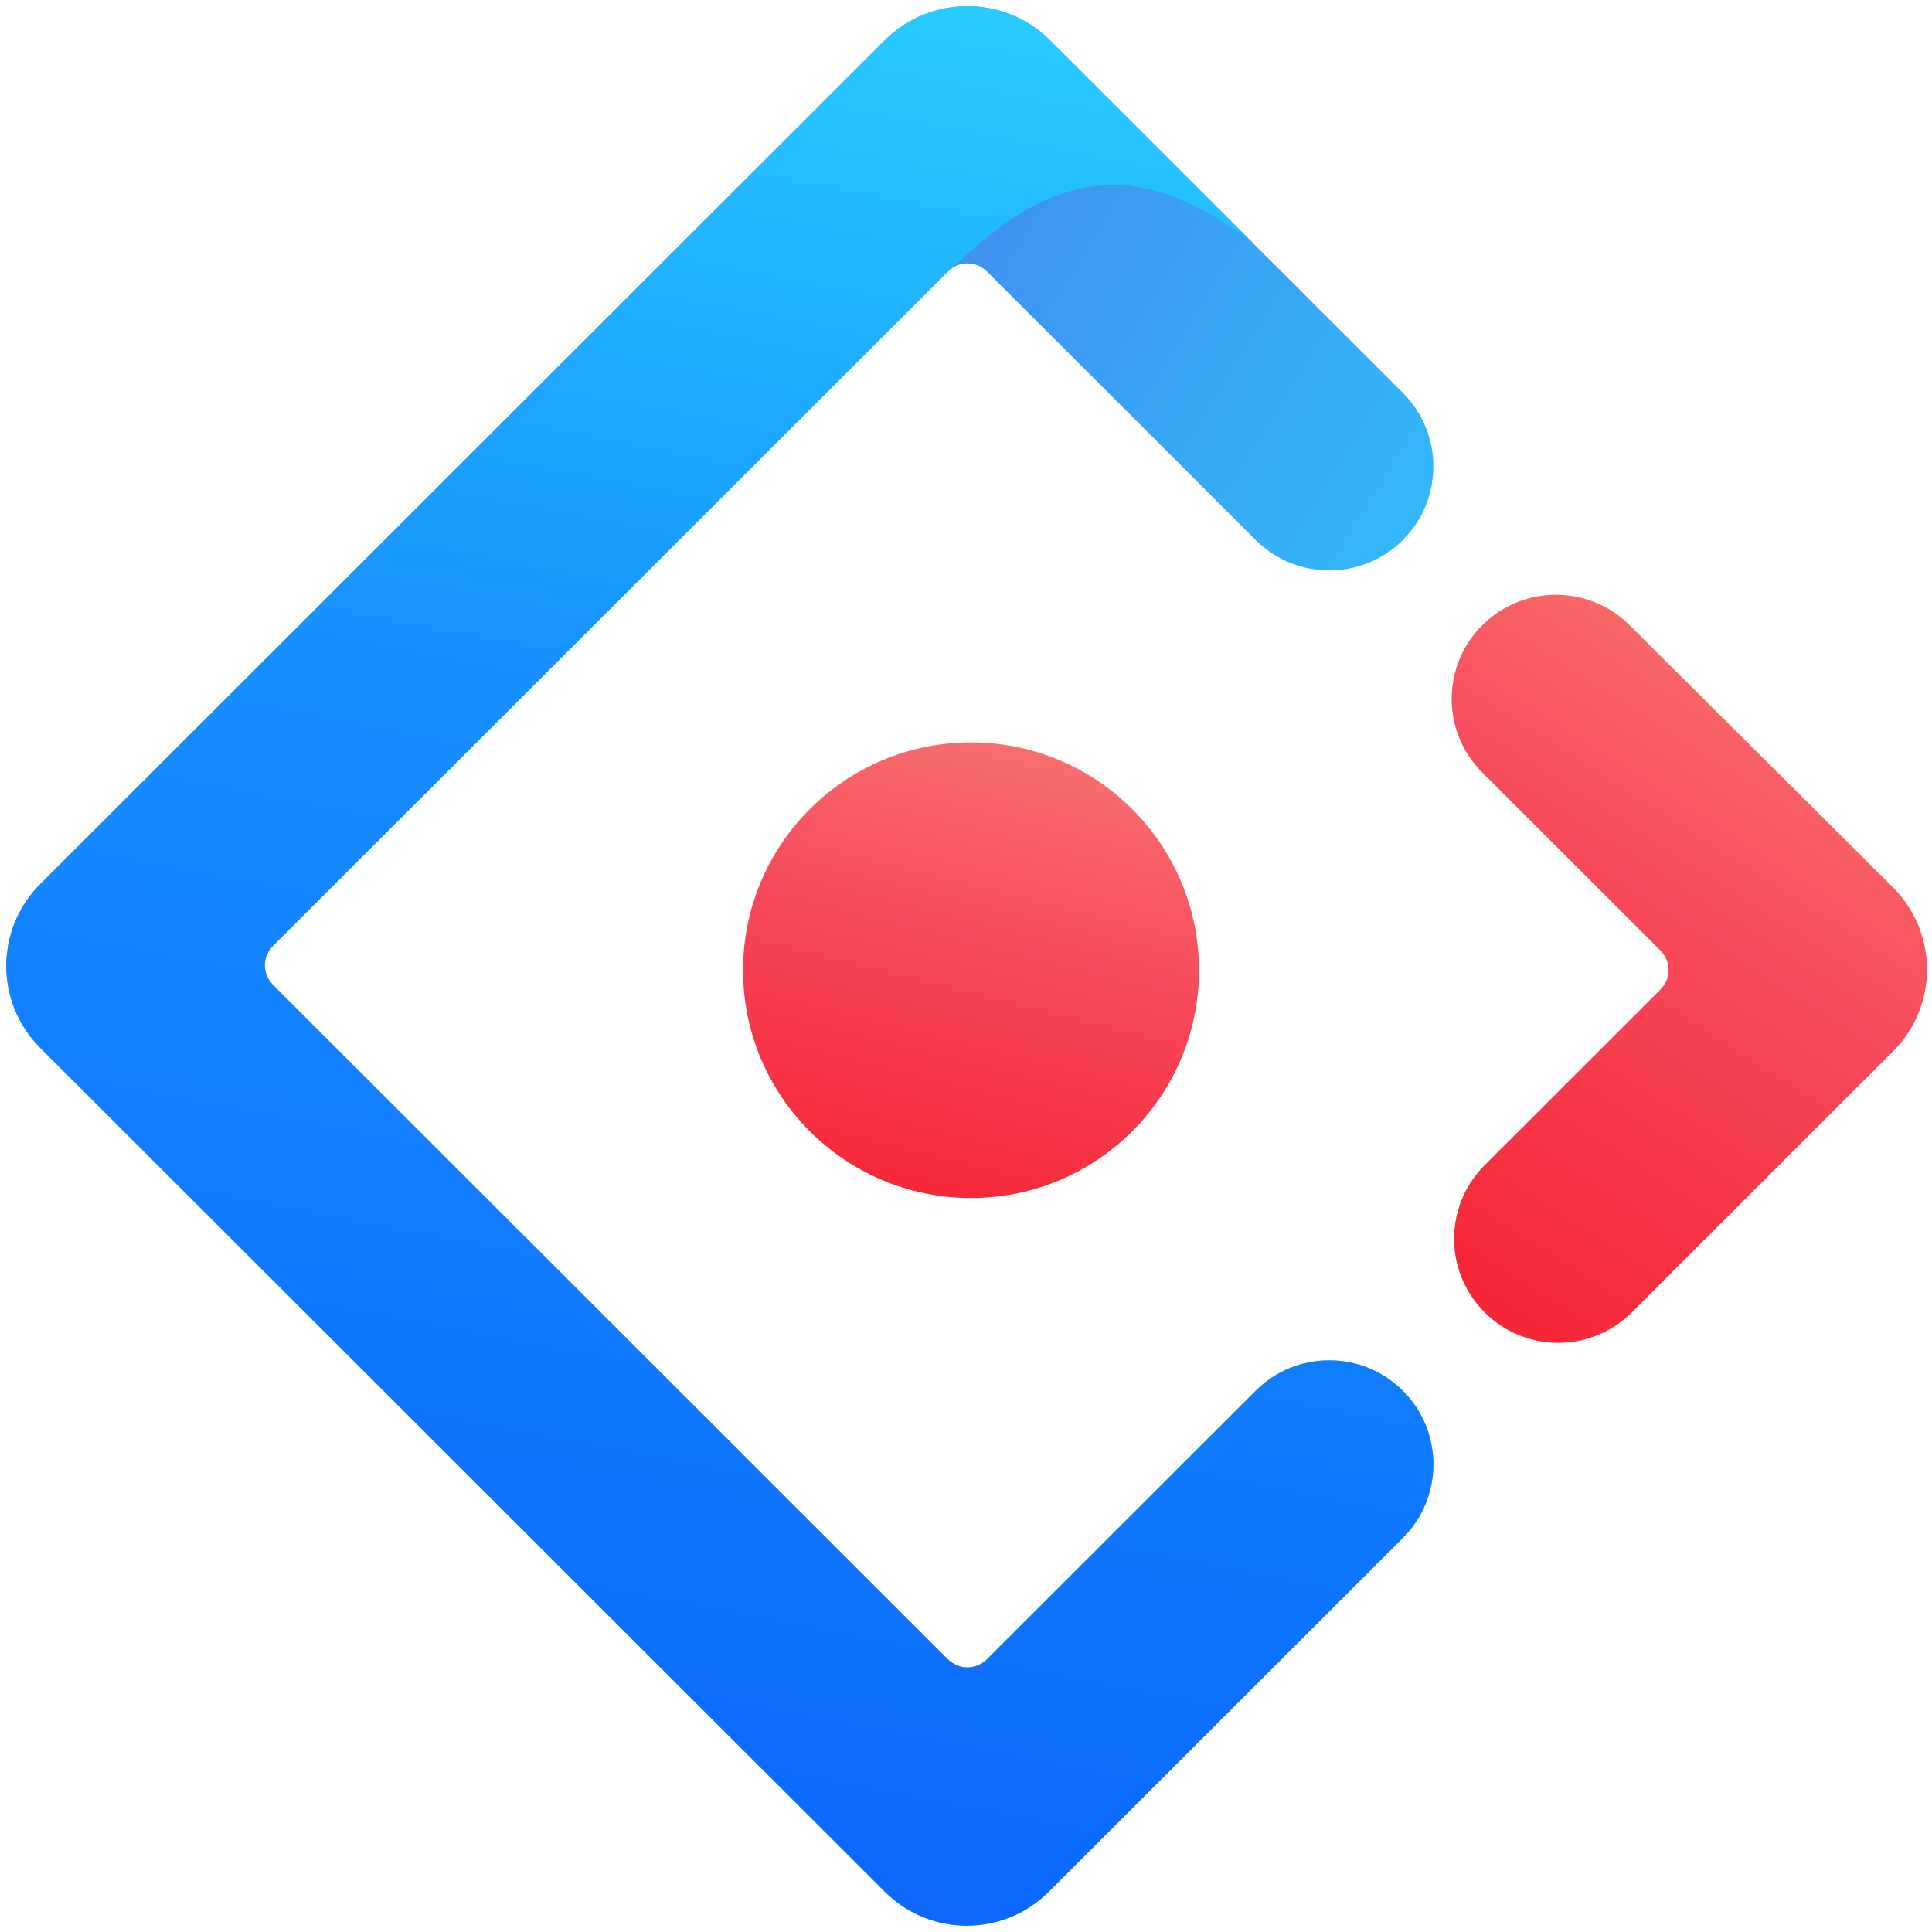
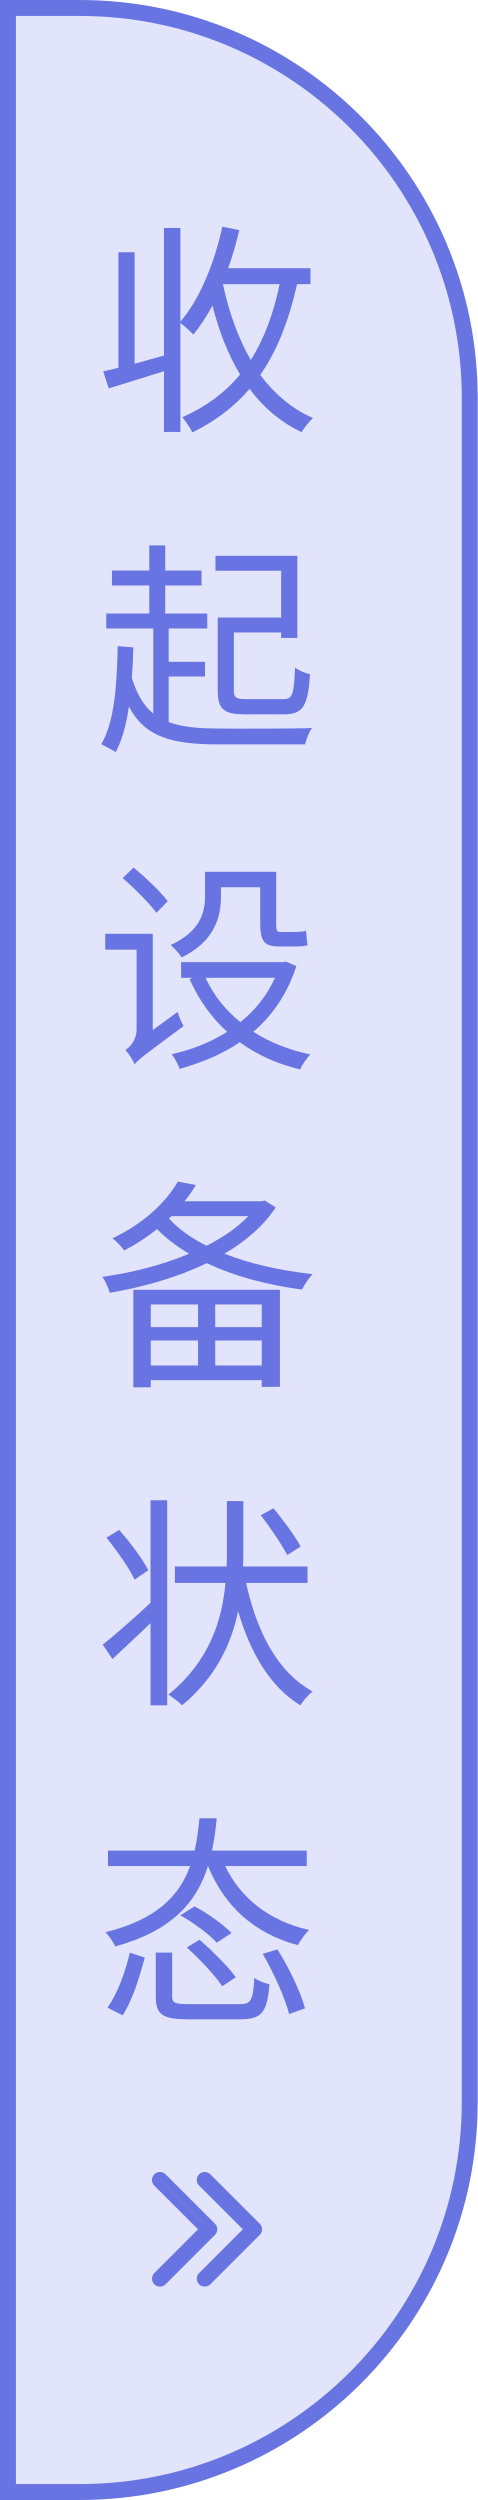
- <svg xmlns="http://www.w3.org/2000/svg" width="200px" height="200px" viewBox="0 0 200 200" version="1.1">
-   <defs>
-     <linearGradient x1="62.102%" y1="0%" x2="108.197%" y2="37.864%" id="linearGradient-1">
-       <stop stop-color="#4285EB" offset="0%" />
-       <stop stop-color="#2EC7FF" offset="100%" />
-     </linearGradient>
-     <linearGradient x1="69.644%" y1="0%" x2="54.043%" y2="108.457%" id="linearGradient-2">
-       <stop stop-color="#29CDFF" offset="0%" />
-       <stop stop-color="#148EFF" offset="37.86%" />
-       <stop stop-color="#0A60FF" offset="100%" />
-     </linearGradient>
-     <linearGradient x1="69.691%" y1="-12.974%" x2="16.723%" y2="117.391%" id="linearGradient-3">
-       <stop stop-color="#FA816E" offset="0%" />
-       <stop stop-color="#F74A5C" offset="41.473%" />
-       <stop stop-color="#F51D2C" offset="100%" />
-     </linearGradient>
-     <linearGradient x1="68.128%" y1="-35.691%" x2="30.44%" y2="114.943%" id="linearGradient-4">
-       <stop stop-color="#FA8E7D" offset="0%" />
-       <stop stop-color="#F74A5C" offset="51.264%" />
-       <stop stop-color="#F51D2C" offset="100%" />
-     </linearGradient>
-   </defs>
-   <g id="Page-1" stroke="none" stroke-width="1" fill="none" fill-rule="evenodd">
-     <g id="logo" transform="translate(-20, -20)">
-       <g id="Group-28-Copy-5" transform="translate(20, 20)">
-         <g id="Group-27-Copy-3">
-           <g id="Group-25" fill-rule="nonzero">
-             <g id="2">
-               <path d="M91.588,4.177 L4.18,91.513 C-0.519,96.208 -0.519,103.792 4.18,108.487 L91.588,195.823 C96.287,200.519 103.877,200.519 108.577,195.823 L145.225,159.205 C149.434,155 149.434,148.182 145.225,143.977 C141.017,139.772 134.194,139.772 129.985,143.977 L102.202,171.737 C101.032,172.906 99.257,172.906 98.088,171.737 L28.286,101.993 C27.116,100.824 27.116,99.051 28.286,97.882 L98.088,28.138 C99.257,26.969 101.032,26.969 102.202,28.138 L129.985,55.898 C134.194,60.103 141.017,60.103 145.225,55.898 C149.434,51.693 149.434,44.876 145.225,40.671 L108.581,4.056 C103.862,-0.538 96.269,-0.501 91.588,4.177 Z" id="Shape" fill="url(#linearGradient-1)" />
-               <path d="M91.588,4.177 L4.18,91.513 C-0.519,96.208 -0.519,103.792 4.18,108.487 L91.588,195.823 C96.287,200.519 103.877,200.519 108.577,195.823 L145.225,159.205 C149.434,155 149.434,148.182 145.225,143.977 C141.017,139.772 134.194,139.772 129.985,143.977 L102.202,171.737 C101.032,172.906 99.257,172.906 98.088,171.737 L28.286,101.993 C27.116,100.824 27.116,99.051 28.286,97.882 L98.088,28.138 C101,25.627 105.752,20.542 112.73,19.352 C117.916,18.469 123.585,20.414 129.739,25.189 C125.625,21.078 118.572,14.034 108.581,4.056 C103.862,-0.538 96.269,-0.501 91.588,4.177 Z" id="Shape" fill="url(#linearGradient-2)" />
-             </g>
-             <path d="M153.686,135.855 C157.894,140.06 164.717,140.06 168.926,135.855 L195.96,108.843 C200.659,104.147 200.659,96.564 195.961,91.869 L168.691,64.718 C164.472,60.518 157.647,60.524 153.436,64.732 C149.227,68.937 149.227,75.754 153.436,79.959 L171.854,98.362 C173.024,99.531 173.024,101.305 171.854,102.473 L153.686,120.627 C149.477,124.832 149.477,131.65 153.686,135.855 Z" id="Shape" fill="url(#linearGradient-3)" />
-           </g>
-           <ellipse id="Combined-Shape" fill="url(#linearGradient-4)" cx="100.519" cy="100.437" rx="23.6" ry="23.581" />
-         </g>
-       </g>
+ <svg xmlns="http://www.w3.org/2000/svg" width="30" height="157" viewBox="0 0 30 157">
+   <g fill="#6874E2" fill-rule="evenodd">
+     <path d="M.5 156.5V.5H5C18.531.5 29.5 11.469 29.5 25v107c0 13.531-10.969 24.5-24.5 24.5H.5z" stroke="#6874E2" fill-opacity=".199" />
+     <text font-family="PingFangSC-Regular, PingFang SC" font-size="14">
+       <tspan x="6" y="26">收</tspan>
+       <tspan x="6" y="46">起</tspan>
+       <tspan x="6" y="66">设</tspan>
+       <tspan x="6" y="86">备</tspan>
+       <tspan x="6" y="106">状</tspan>
+       <tspan x="6" y="126">态</tspan>
+     </text>
+     <g fill-rule="nonzero">
+       <path d="M16.325 140.34l-.028.027-.34.34-2.746 2.746a.5.5 0 01-.706.002.504.504 0 010-.708L15.25 140l-2.747-2.745a.504.504 0 010-.708.504.504 0 01.708 0l2.745 2.745.336.336.035.035a.5.5 0 01.13.335.49.49 0 01-.132.341z" />
+       <path d="M13.51 140.34l-.027.027-.34.34-2.746 2.746a.5.5 0 01-.706.002.504.504 0 010-.708L12.436 140l-2.747-2.745a.504.504 0 010-.708.504.504 0 01.708 0l2.745 2.745.336.336.034.035a.49.49 0 01.13.335.49.49 0 01-.131.341z" />
    </g>
  </g>
</svg>
